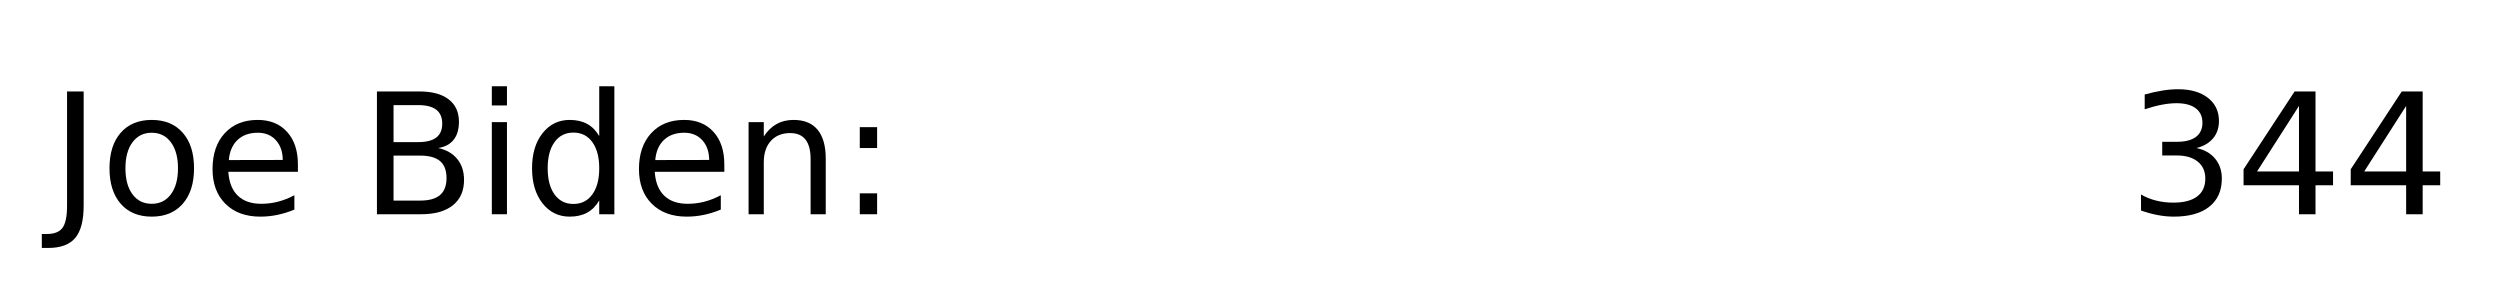
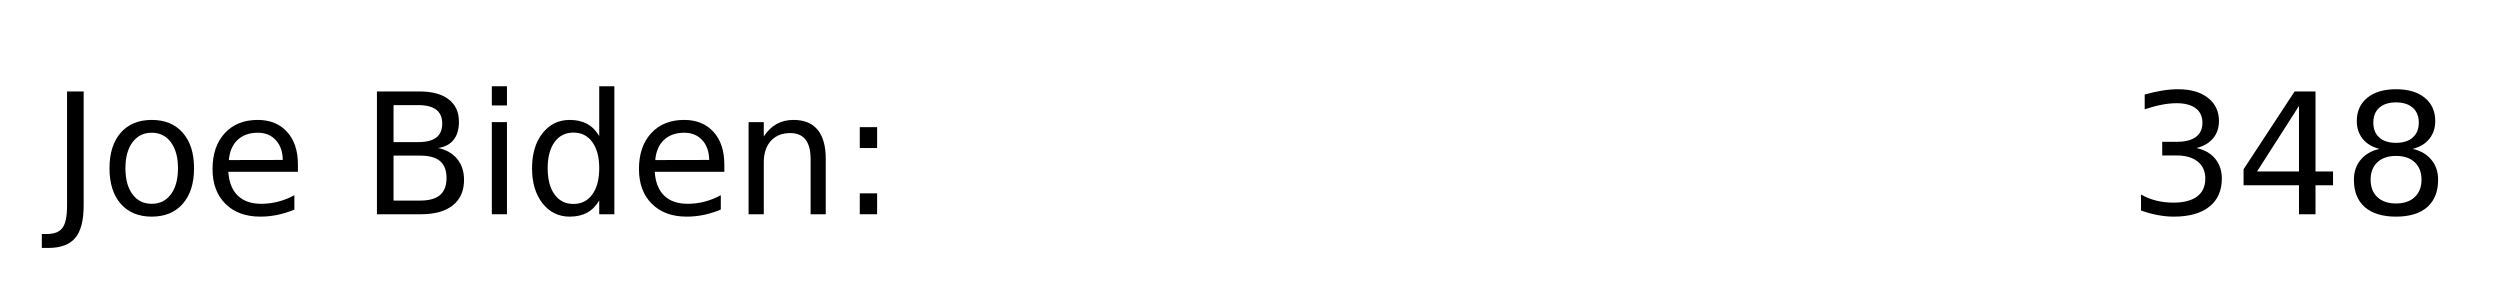
<svg xmlns="http://www.w3.org/2000/svg" xmlns:xlink="http://www.w3.org/1999/xlink" height="42.719pt" version="1.1" viewBox="0 0 356.235 42.719" width="356.235pt">
  <defs>
    <style type="text/css">
*{stroke-linecap:butt;stroke-linejoin:round;}
  </style>
  </defs>
  <g id="figure_1">
    <g id="patch_1">
      <path d="M 0 42.719  L 356.235 42.719  L 356.235 0  L 0 0  z " style="fill:none;" />
    </g>
    <g id="axes_1">
      <g id="text_1">
        <defs>
          <path d="M 9.812 72.906  L 19.672 72.906  L 19.672 5.078  Q 19.672 -8.109 14.672 -14.062  Q 9.672 -20.016 -1.422 -20.016  L -5.172 -20.016  L -5.172 -11.719  L -2.094 -11.719  Q 4.438 -11.719 7.125 -8.047  Q 9.812 -4.391 9.812 5.078  z " id="DejaVuSans-74" />
          <path d="M 30.609 48.391  Q 23.391 48.391 19.188 42.75  Q 14.984 37.109 14.984 27.297  Q 14.984 17.484 19.156 11.844  Q 23.344 6.203 30.609 6.203  Q 37.797 6.203 41.984 11.859  Q 46.188 17.531 46.188 27.297  Q 46.188 37.016 41.984 42.703  Q 37.797 48.391 30.609 48.391  z M 30.609 56  Q 42.328 56 49.016 48.375  Q 55.719 40.766 55.719 27.297  Q 55.719 13.875 49.016 6.219  Q 42.328 -1.422 30.609 -1.422  Q 18.844 -1.422 12.172 6.219  Q 5.516 13.875 5.516 27.297  Q 5.516 40.766 12.172 48.375  Q 18.844 56 30.609 56  z " id="DejaVuSans-111" />
          <path d="M 56.203 29.594  L 56.203 25.203  L 14.891 25.203  Q 15.484 15.922 20.484 11.062  Q 25.484 6.203 34.422 6.203  Q 39.594 6.203 44.453 7.469  Q 49.312 8.734 54.109 11.281  L 54.109 2.781  Q 49.266 0.734 44.188 -0.344  Q 39.109 -1.422 33.891 -1.422  Q 20.797 -1.422 13.156 6.188  Q 5.516 13.812 5.516 26.812  Q 5.516 40.234 12.766 48.109  Q 20.016 56 32.328 56  Q 43.359 56 49.781 48.891  Q 56.203 41.797 56.203 29.594  z M 47.219 32.234  Q 47.125 39.594 43.094 43.984  Q 39.062 48.391 32.422 48.391  Q 24.906 48.391 20.391 44.141  Q 15.875 39.891 15.188 32.172  z " id="DejaVuSans-101" />
          <path id="DejaVuSans-32" />
          <path d="M 19.672 34.812  L 19.672 8.109  L 35.5 8.109  Q 43.453 8.109 47.281 11.406  Q 51.125 14.703 51.125 21.484  Q 51.125 28.328 47.281 31.562  Q 43.453 34.812 35.5 34.812  z M 19.672 64.797  L 19.672 42.828  L 34.281 42.828  Q 41.5 42.828 45.031 45.531  Q 48.578 48.25 48.578 53.812  Q 48.578 59.328 45.031 62.062  Q 41.5 64.797 34.281 64.797  z M 9.812 72.906  L 35.016 72.906  Q 46.297 72.906 52.391 68.219  Q 58.5 63.531 58.5 54.891  Q 58.5 48.188 55.375 44.234  Q 52.25 40.281 46.188 39.312  Q 53.469 37.75 57.5 32.781  Q 61.531 27.828 61.531 20.406  Q 61.531 10.641 54.891 5.312  Q 48.25 0 35.984 0  L 9.812 0  z " id="DejaVuSans-66" />
          <path d="M 9.422 54.688  L 18.406 54.688  L 18.406 0  L 9.422 0  z M 9.422 75.984  L 18.406 75.984  L 18.406 64.594  L 9.422 64.594  z " id="DejaVuSans-105" />
          <path d="M 45.406 46.391  L 45.406 75.984  L 54.391 75.984  L 54.391 0  L 45.406 0  L 45.406 8.203  Q 42.578 3.328 38.25 0.953  Q 33.938 -1.422 27.875 -1.422  Q 17.969 -1.422 11.734 6.484  Q 5.516 14.406 5.516 27.297  Q 5.516 40.188 11.734 48.094  Q 17.969 56 27.875 56  Q 33.938 56 38.25 53.625  Q 42.578 51.266 45.406 46.391  z M 14.797 27.297  Q 14.797 17.391 18.875 11.75  Q 22.953 6.109 30.078 6.109  Q 37.203 6.109 41.297 11.75  Q 45.406 17.391 45.406 27.297  Q 45.406 37.203 41.297 42.844  Q 37.203 48.484 30.078 48.484  Q 22.953 48.484 18.875 42.844  Q 14.797 37.203 14.797 27.297  z " id="DejaVuSans-100" />
          <path d="M 54.891 33.016  L 54.891 0  L 45.906 0  L 45.906 32.719  Q 45.906 40.484 42.875 44.328  Q 39.844 48.188 33.797 48.188  Q 26.516 48.188 22.312 43.547  Q 18.109 38.922 18.109 30.906  L 18.109 0  L 9.078 0  L 9.078 54.688  L 18.109 54.688  L 18.109 46.188  Q 21.344 51.125 25.703 53.562  Q 30.078 56 35.797 56  Q 45.219 56 50.047 50.172  Q 54.891 44.344 54.891 33.016  z " id="DejaVuSans-110" />
          <path d="M 11.719 12.406  L 22.016 12.406  L 22.016 0  L 11.719 0  z M 11.719 51.703  L 22.016 51.703  L 22.016 39.312  L 11.719 39.312  z " id="DejaVuSans-58" />
          <path d="M 40.578 39.312  Q 47.656 37.797 51.625 33  Q 55.609 28.219 55.609 21.188  Q 55.609 10.406 48.188 4.484  Q 40.766 -1.422 27.094 -1.422  Q 22.516 -1.422 17.656 -0.516  Q 12.797 0.391 7.625 2.203  L 7.625 11.719  Q 11.719 9.328 16.594 8.109  Q 21.484 6.891 26.812 6.891  Q 36.078 6.891 40.938 10.547  Q 45.797 14.203 45.797 21.188  Q 45.797 27.641 41.281 31.266  Q 36.766 34.906 28.719 34.906  L 20.219 34.906  L 20.219 43.016  L 29.109 43.016  Q 36.375 43.016 40.234 45.922  Q 44.094 48.828 44.094 54.297  Q 44.094 59.906 40.109 62.906  Q 36.141 65.922 28.719 65.922  Q 24.656 65.922 20.016 65.031  Q 15.375 64.156 9.812 62.312  L 9.812 71.094  Q 15.438 72.656 20.344 73.438  Q 25.25 74.219 29.594 74.219  Q 40.828 74.219 47.359 69.109  Q 53.906 64.016 53.906 55.328  Q 53.906 49.266 50.438 45.094  Q 46.969 40.922 40.578 39.312  z " id="DejaVuSans-51" />
          <path d="M 37.797 64.312  L 12.891 25.391  L 37.797 25.391  z M 35.203 72.906  L 47.609 72.906  L 47.609 25.391  L 58.016 25.391  L 58.016 17.188  L 47.609 17.188  L 47.609 0  L 37.797 0  L 37.797 17.188  L 4.891 17.188  L 4.891 26.703  z " id="DejaVuSans-52" />
+           <path d="M 31.781 34.625  Q 24.75 34.625 20.719 30.859  Q 16.703 27.094 16.703 20.516  Q 16.703 13.922 20.719 10.156  Q 24.75 6.391 31.781 6.391  Q 38.812 6.391 42.859 10.172  Q 46.922 13.969 46.922 20.516  Q 46.922 27.094 42.891 30.859  Q 38.875 34.625 31.781 34.625  z M 21.922 38.812  Q 15.578 40.375 12.031 44.719  Q 8.5 49.078 8.5 55.328  Q 8.5 64.062 14.719 69.141  Q 20.953 74.219 31.781 74.219  Q 42.672 74.219 48.875 69.141  Q 55.078 64.062 55.078 55.328  Q 55.078 49.078 51.531 44.719  Q 48 40.375 41.703 38.812  Q 48.828 37.156 52.797 32.312  Q 56.781 27.484 56.781 20.516  Q 56.781 9.906 50.312 4.234  Q 43.844 -1.422 31.781 -1.422  Q 19.734 -1.422 13.25 4.234  Q 6.781 9.906 6.781 20.516  Q 6.781 27.484 10.781 32.312  Q 14.797 37.156 21.922 38.812  z M 18.312 54.391  Q 18.312 48.734 21.844 45.562  Q 25.391 42.391 31.781 42.391  Q 38.141 42.391 41.719 45.562  Q 45.312 48.734 45.312 54.391  Q 45.312 60.062 41.719 63.234  Q 38.141 66.406 31.781 66.406  Q 25.391 66.406 21.844 63.234  Q 18.312 60.062 18.312 54.391  z " id="DejaVuSans-56" />
        </defs>
        <g transform="translate(7.2 30.528)scale(0.24 -0.24)">
          <use xlink:href="#DejaVuSans-74" />
          <use x="29.492" xlink:href="#DejaVuSans-111" />
          <use x="90.674" xlink:href="#DejaVuSans-101" />
          <use x="152.197" xlink:href="#DejaVuSans-32" />
          <use x="183.984" xlink:href="#DejaVuSans-66" />
          <use x="252.588" xlink:href="#DejaVuSans-105" />
          <use x="280.371" xlink:href="#DejaVuSans-100" />
          <use x="343.848" xlink:href="#DejaVuSans-101" />
          <use x="405.371" xlink:href="#DejaVuSans-110" />
          <use x="468.75" xlink:href="#DejaVuSans-58" />
          <use x="502.441" xlink:href="#DejaVuSans-32" />
          <use x="534.229" xlink:href="#DejaVuSans-32" />
          <use x="566.016" xlink:href="#DejaVuSans-32" />
          <use x="597.803" xlink:href="#DejaVuSans-32" />
          <use x="629.59" xlink:href="#DejaVuSans-32" />
          <use x="661.377" xlink:href="#DejaVuSans-32" />
          <use x="693.164" xlink:href="#DejaVuSans-32" />
          <use x="724.951" xlink:href="#DejaVuSans-32" />
          <use x="756.738" xlink:href="#DejaVuSans-32" />
          <use x="788.525" xlink:href="#DejaVuSans-32" />
          <use x="820.312" xlink:href="#DejaVuSans-32" />
          <use x="852.1" xlink:href="#DejaVuSans-32" />
          <use x="883.887" xlink:href="#DejaVuSans-32" />
          <use x="915.674" xlink:href="#DejaVuSans-32" />
          <use x="947.461" xlink:href="#DejaVuSans-32" />
          <use x="979.248" xlink:href="#DejaVuSans-32" />
          <use x="1011.035" xlink:href="#DejaVuSans-32" />
          <use x="1042.822" xlink:href="#DejaVuSans-32" />
          <use x="1074.609" xlink:href="#DejaVuSans-32" />
          <use x="1106.396" xlink:href="#DejaVuSans-32" />
          <use x="1138.184" xlink:href="#DejaVuSans-32" />
          <use x="1169.971" xlink:href="#DejaVuSans-32" />
          <use x="1201.758" xlink:href="#DejaVuSans-32" />
          <use x="1233.545" xlink:href="#DejaVuSans-51" />
          <use x="1297.168" xlink:href="#DejaVuSans-52" />
-           <use x="1360.791" xlink:href="#DejaVuSans-52" />
+           <use x="1360.791" xlink:href="#DejaVuSans-56" />
        </g>
      </g>
    </g>
  </g>
</svg>
